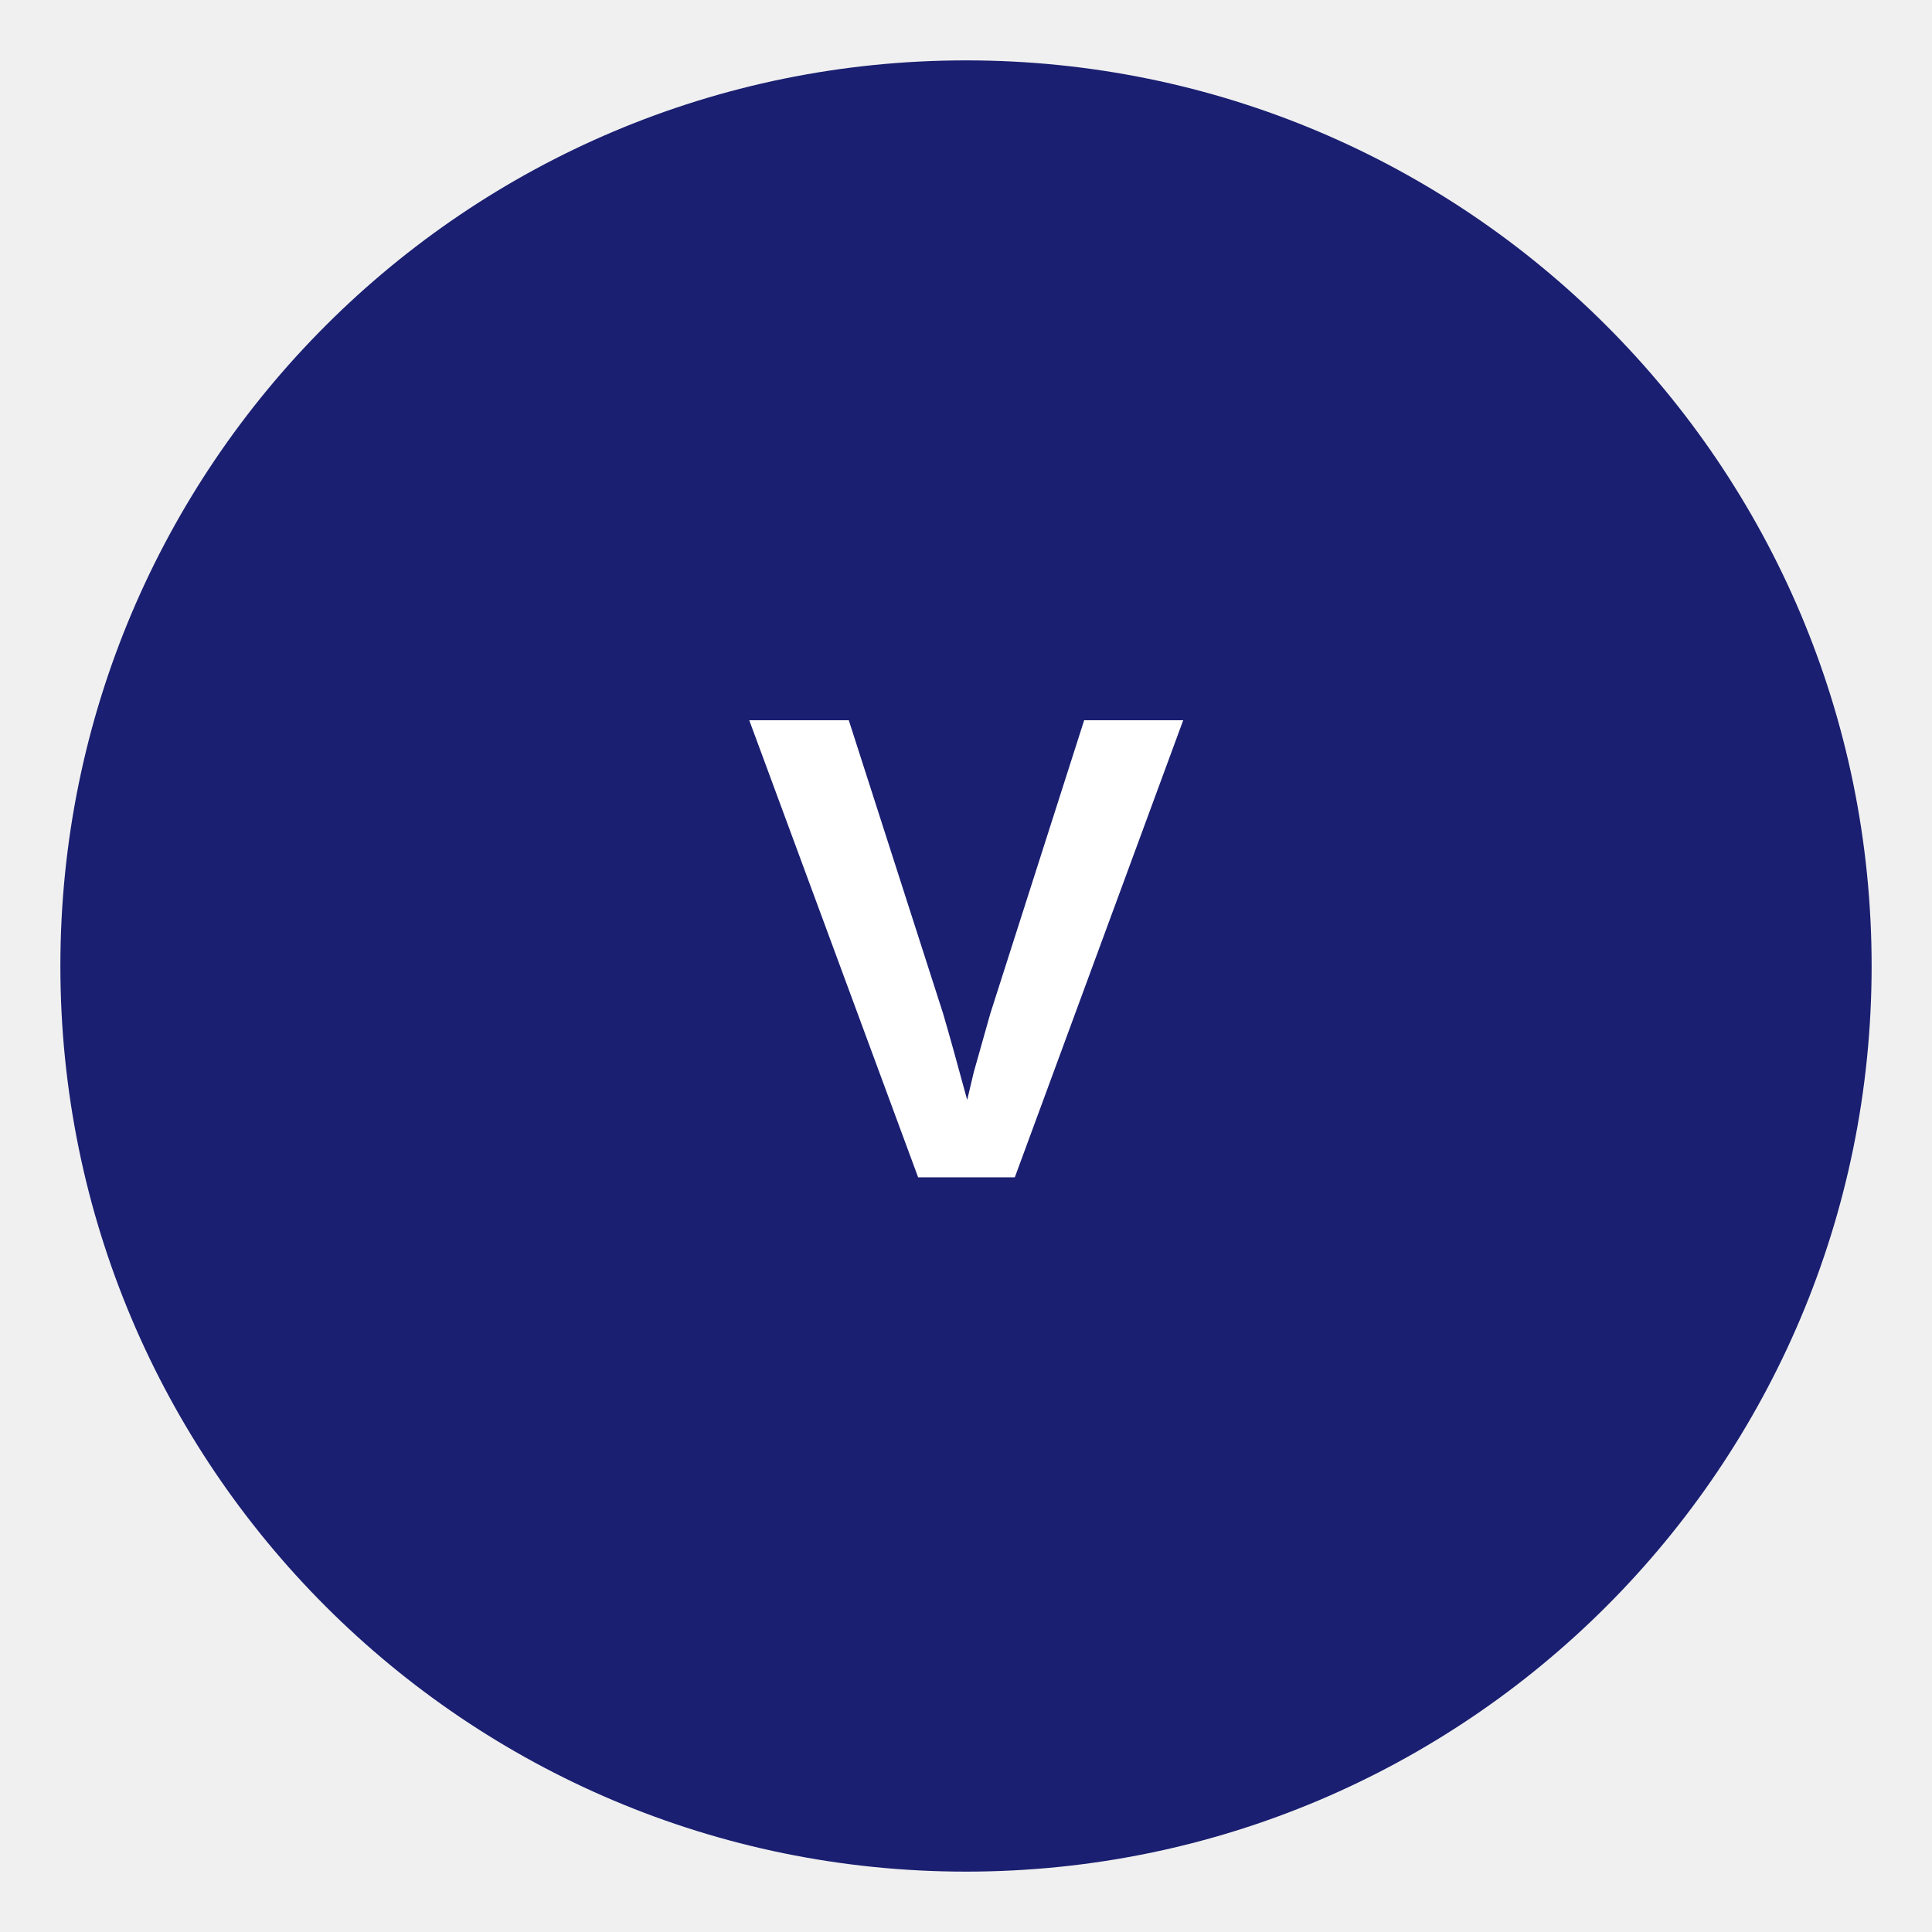
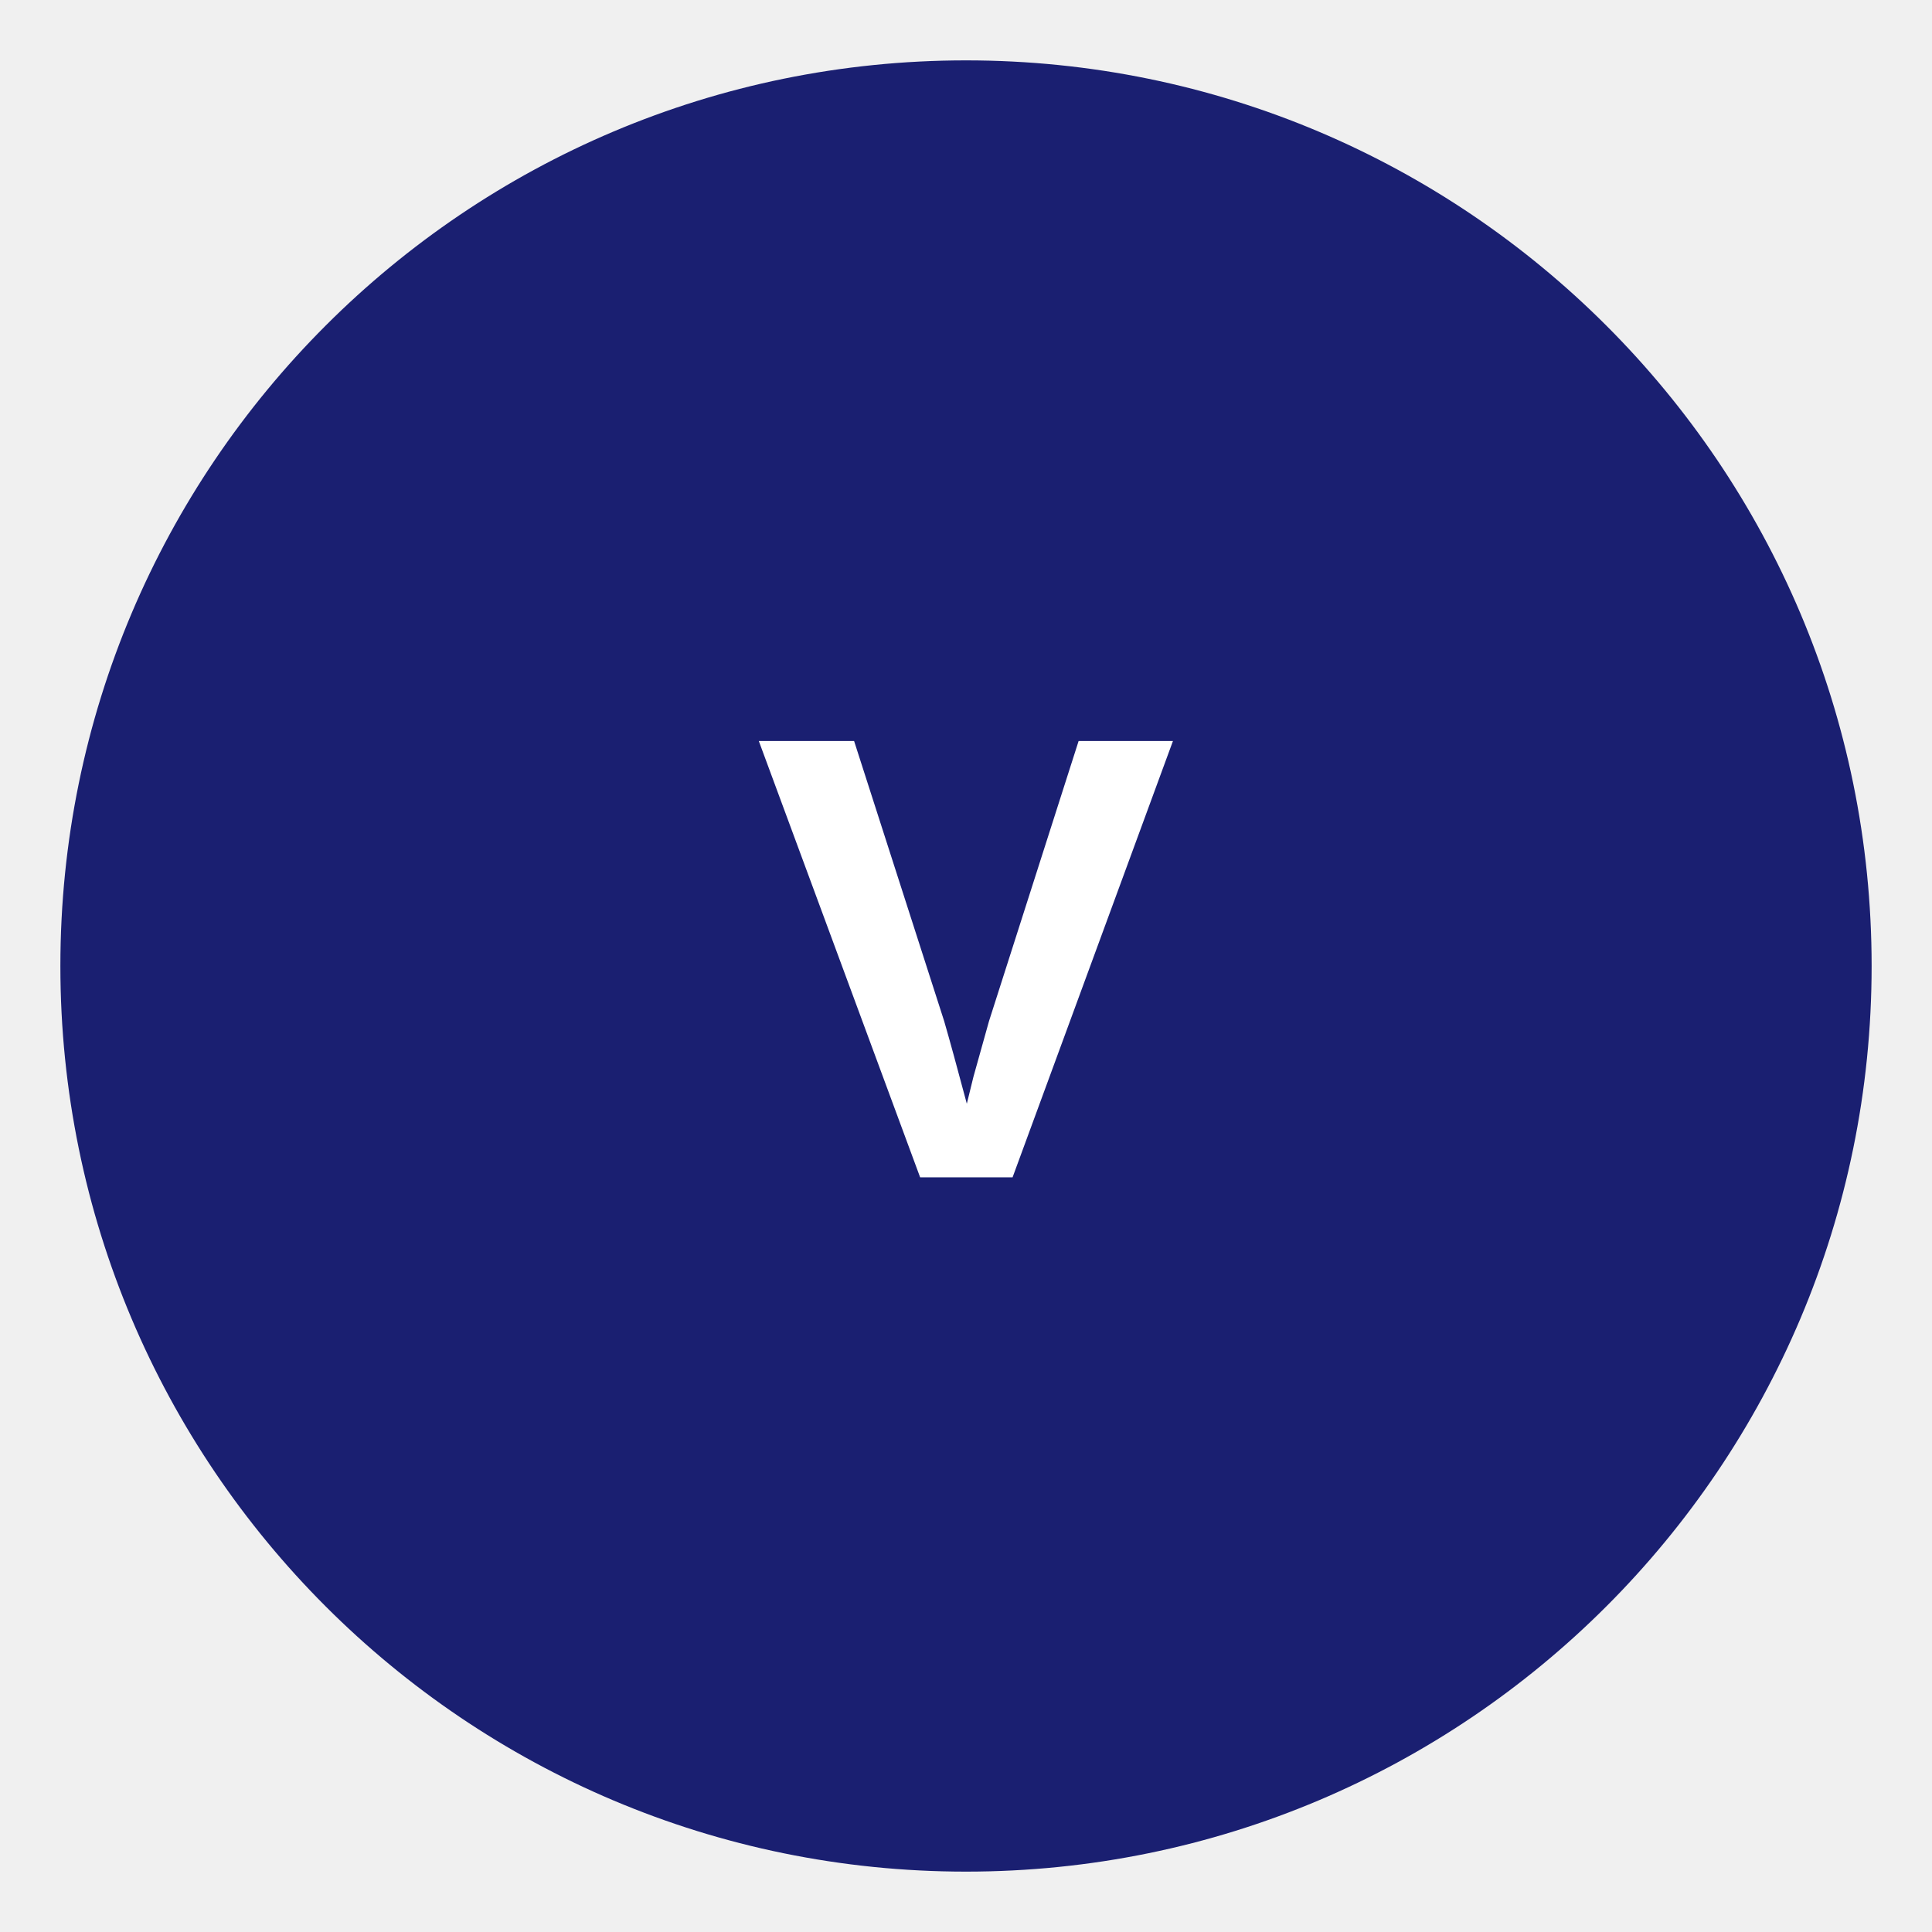
- <svg xmlns="http://www.w3.org/2000/svg" width="64" height="64" viewBox="0 0 64 64">
+ <svg xmlns="http://www.w3.org/2000/svg" viewBox="0 0 64 64">
  <circle cx="32" cy="32" r="30" fill="#1A1F71" />
-   <text x="32" y="39" text-anchor="middle" font-family="Arial,Helvetica,sans-serif" font-size="22" font-weight="700" fill="white">V</text>
+   <text x="32" y="39" text-anchor="middle" font-family="Arial" font-size="21" font-weight="700" fill="white">V</text>
</svg>
